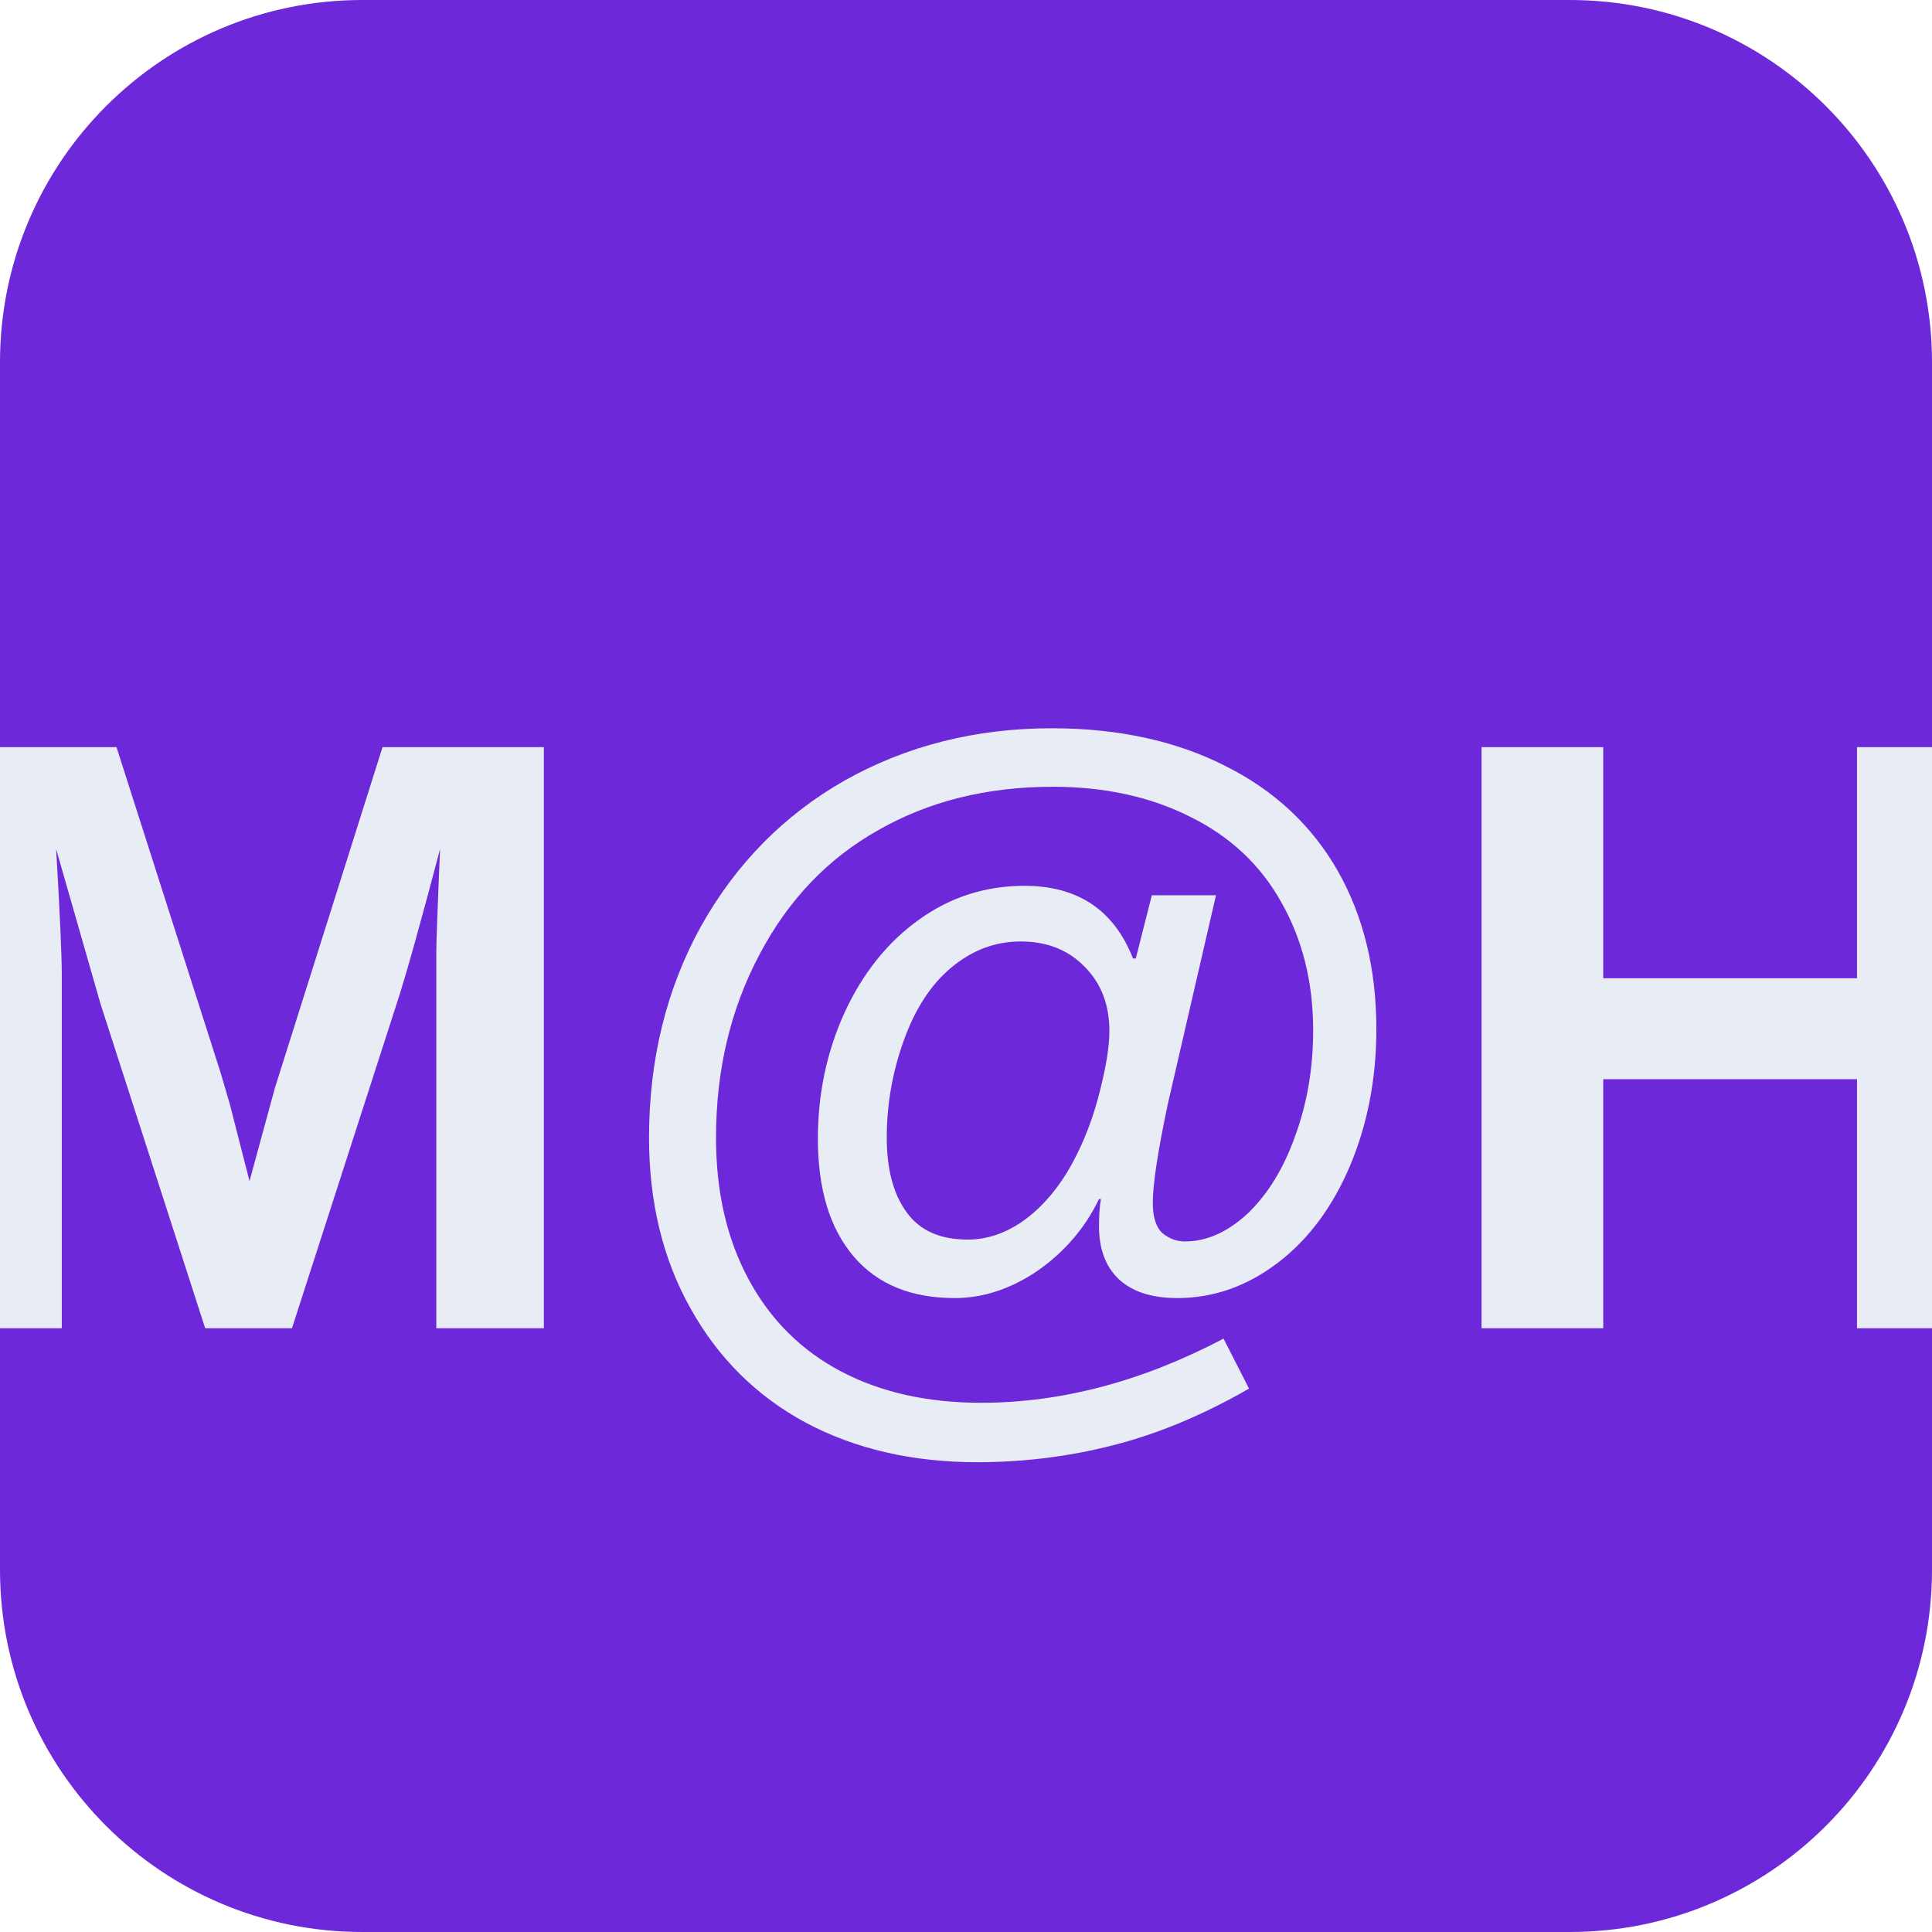
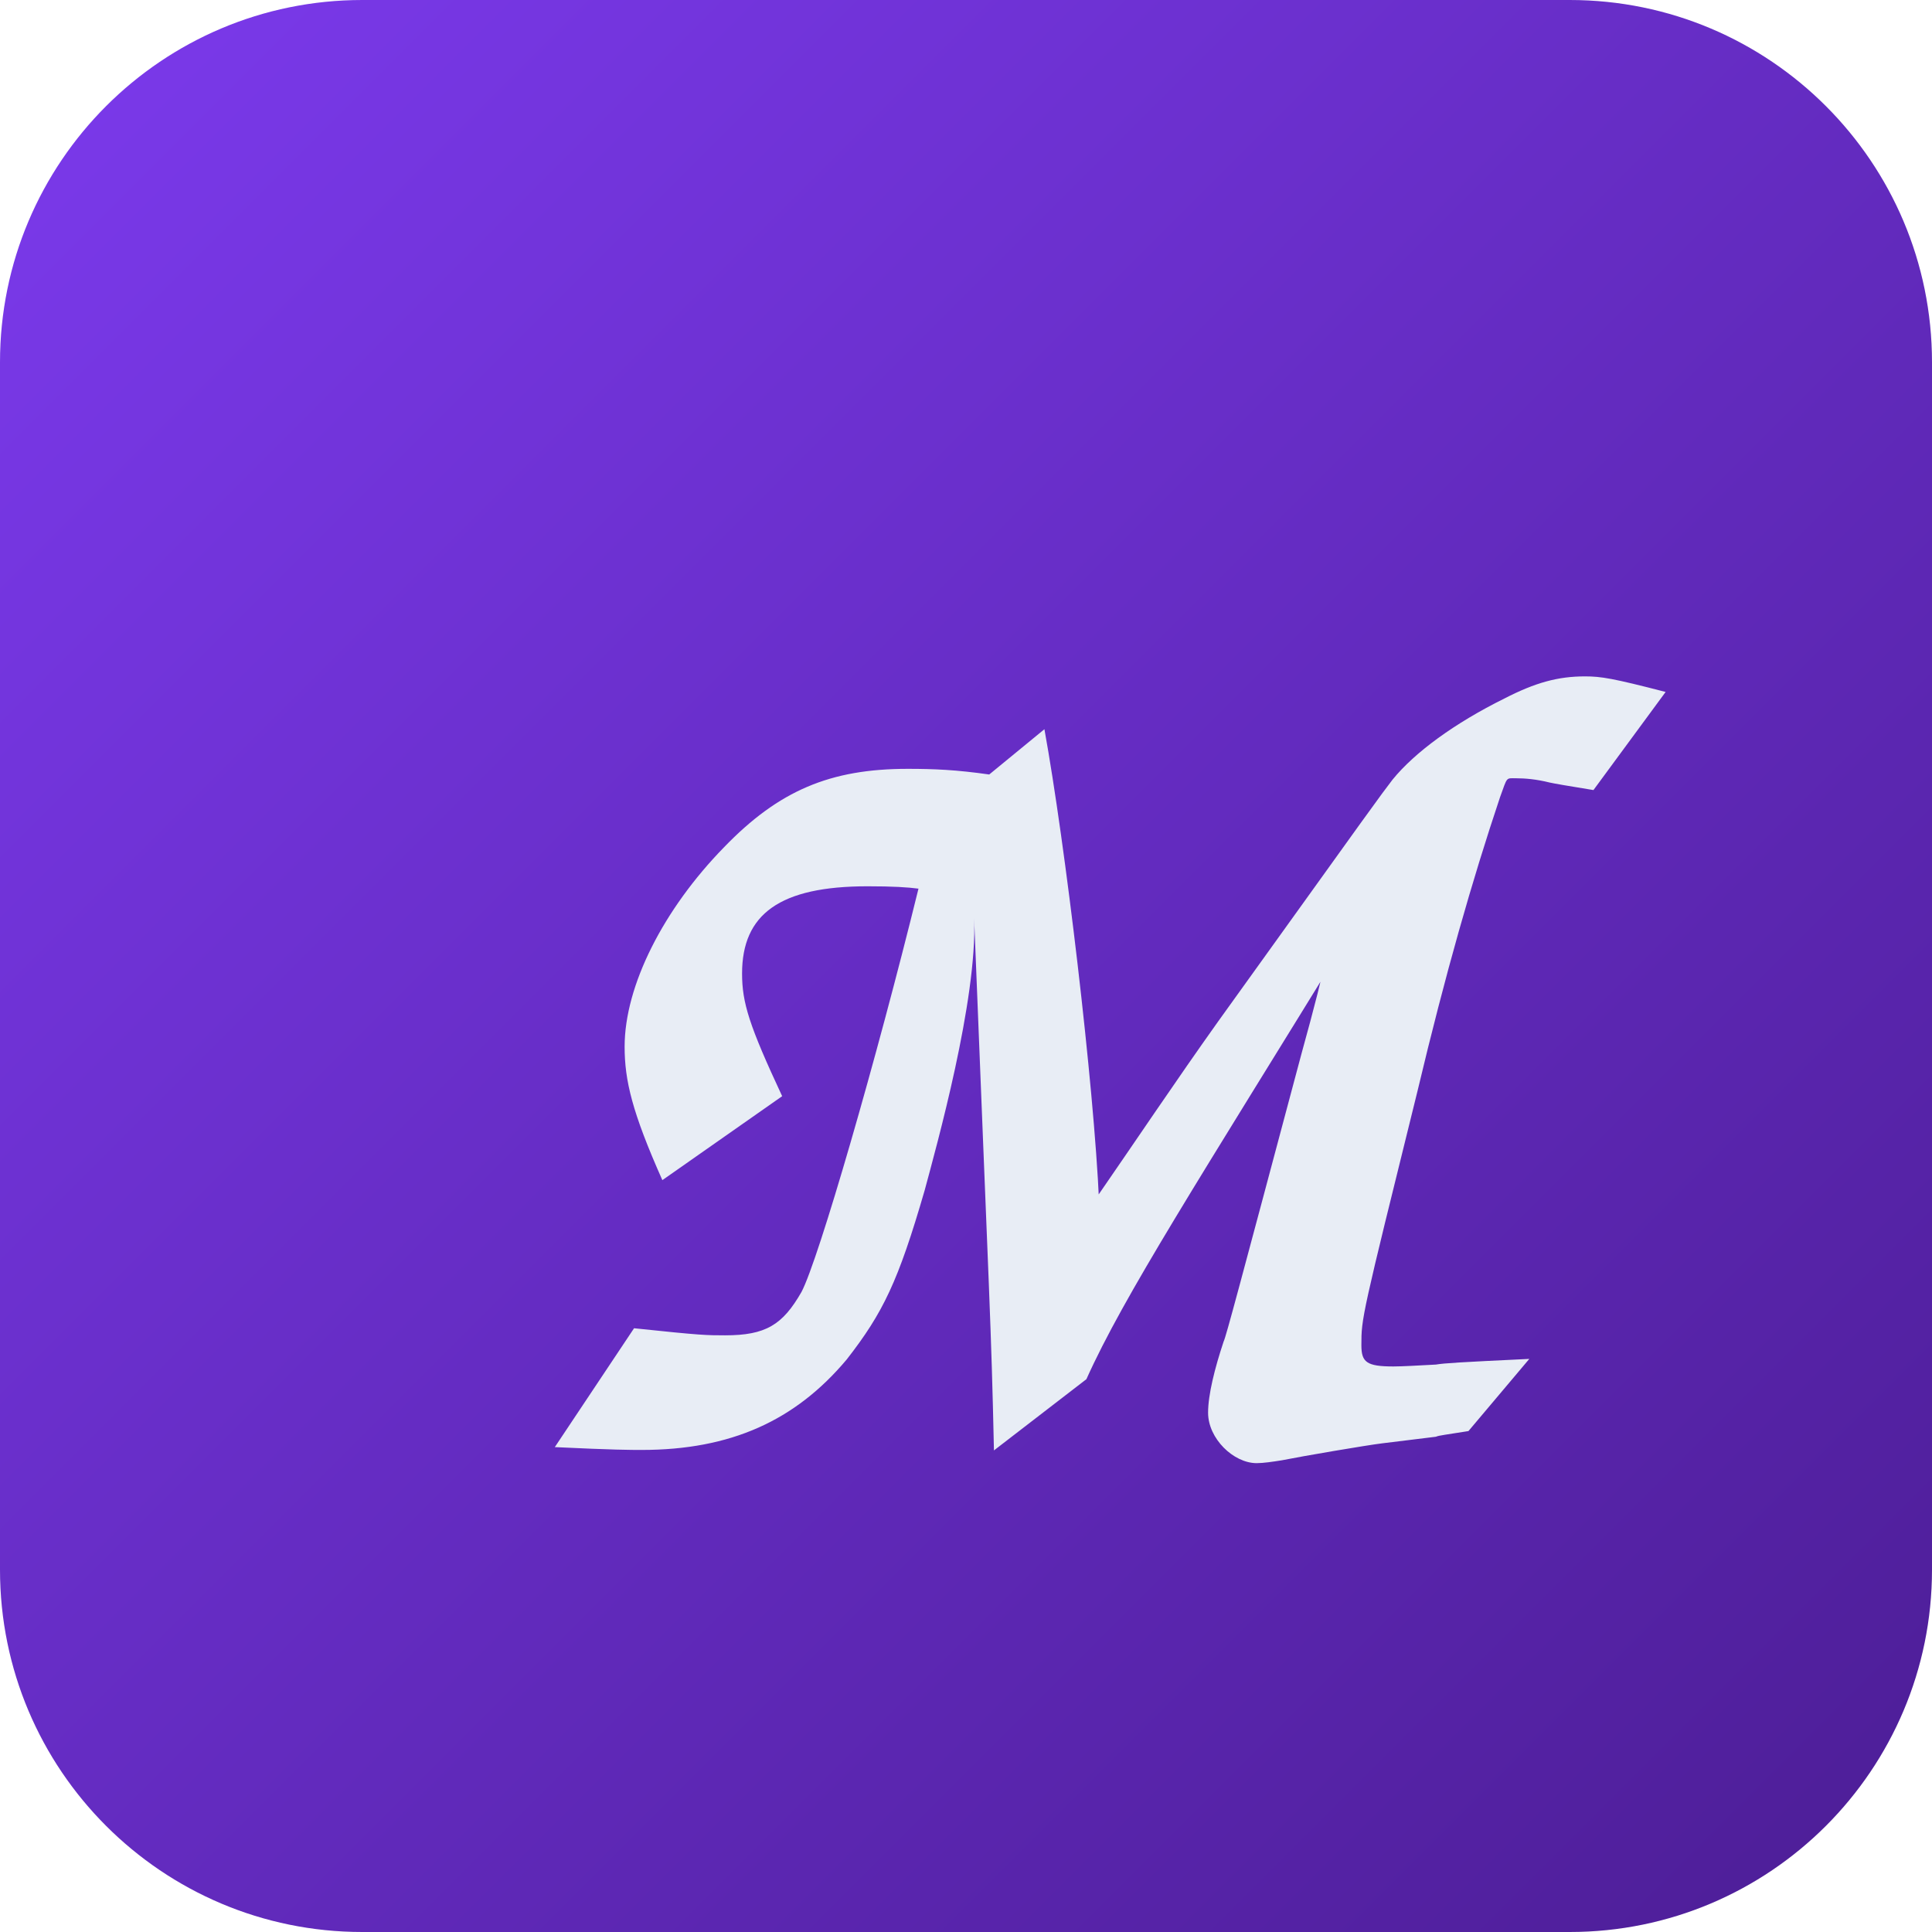
- <svg xmlns="http://www.w3.org/2000/svg" viewBox="0 0 32 32">
-   <rect width="32" height="32" rx="6" fill="#6d28d9" />
-   <text x="16" y="22" font-family="Arial,sans-serif" font-size="14" font-weight="bold" fill="#e8edf5" text-anchor="middle">M@H</text>
+ <svg xmlns="http://www.w3.org/2000/svg" viewBox="0 0 64 64">
+   <defs>
+     <linearGradient id="bg" x1="0" y1="0" x2="1" y2="1">
+       <stop offset="0%" stop-color="#7c3aed" />
+       <stop offset="100%" stop-color="#4c1d95" />
+     </linearGradient>
+   </defs>
+   <rect width="64" height="64" rx="12" fill="url(#bg)" />
+   <text x="32" y="48" font-family="'Brush Script MT','Segoe Script','Comic Sans MS',cursive" font-size="36" font-weight="bold" fill="#e8edf5" text-anchor="middle" font-style="italic">M</text>
</svg>
